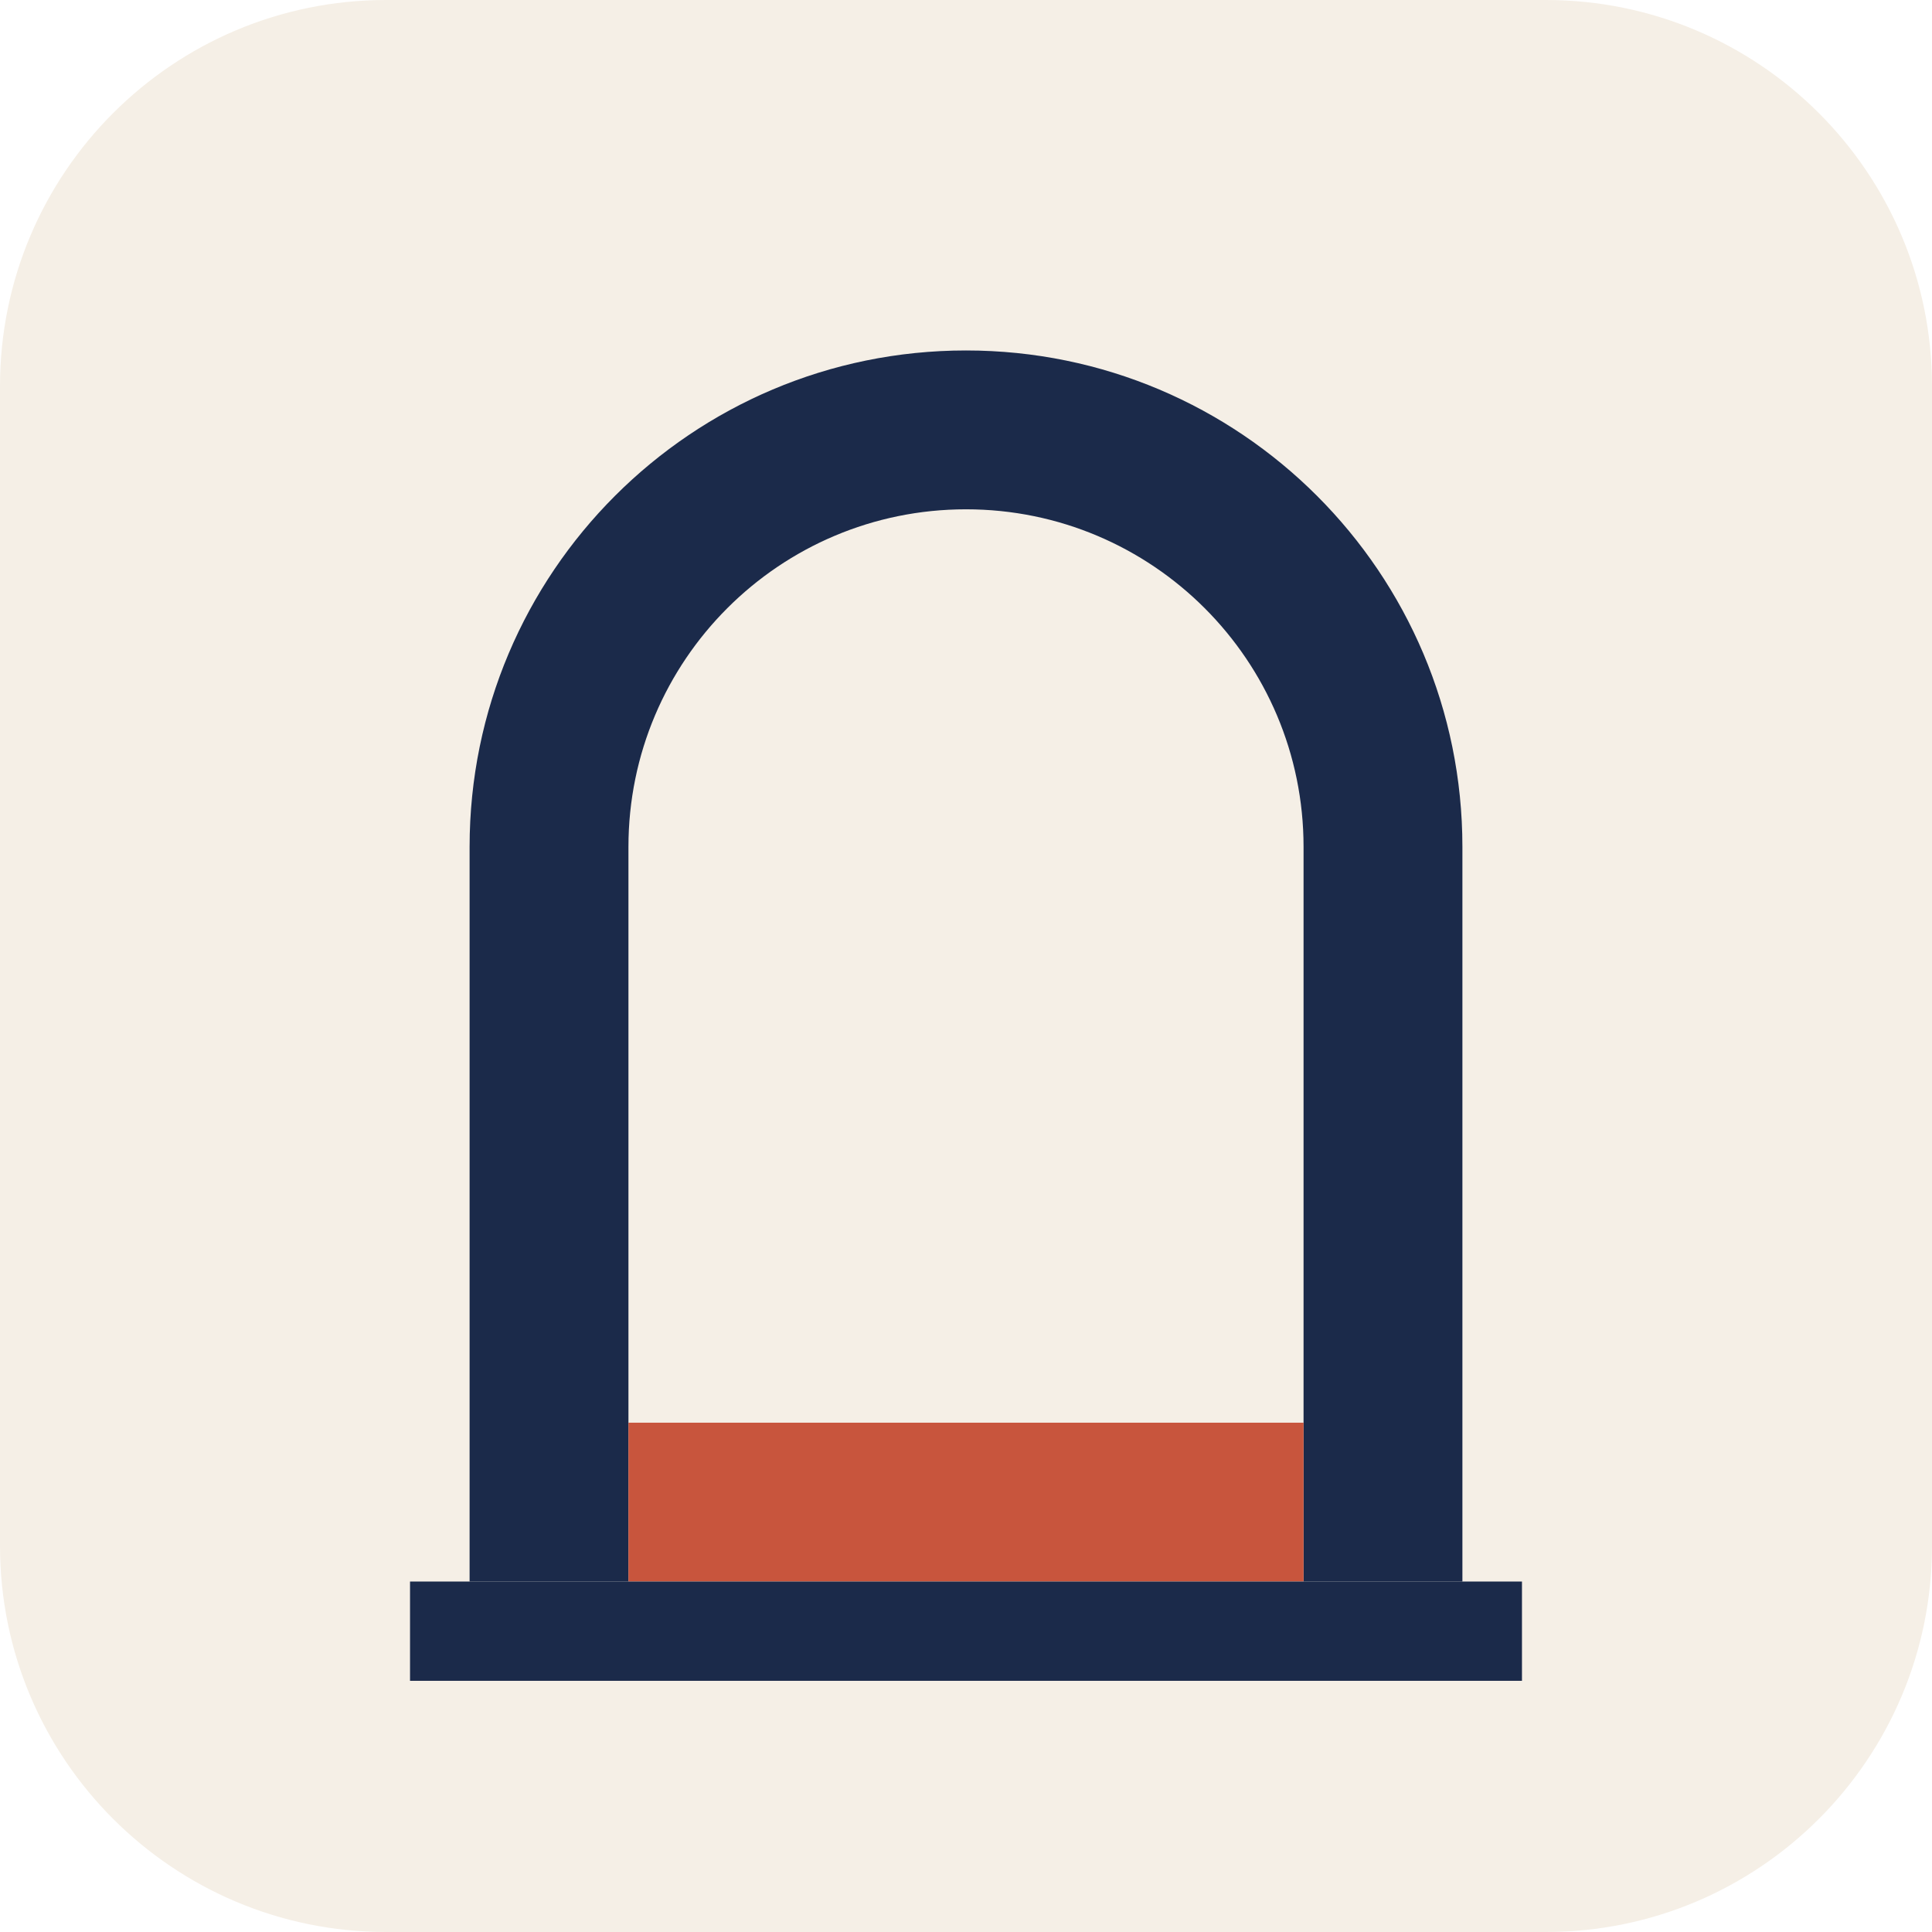
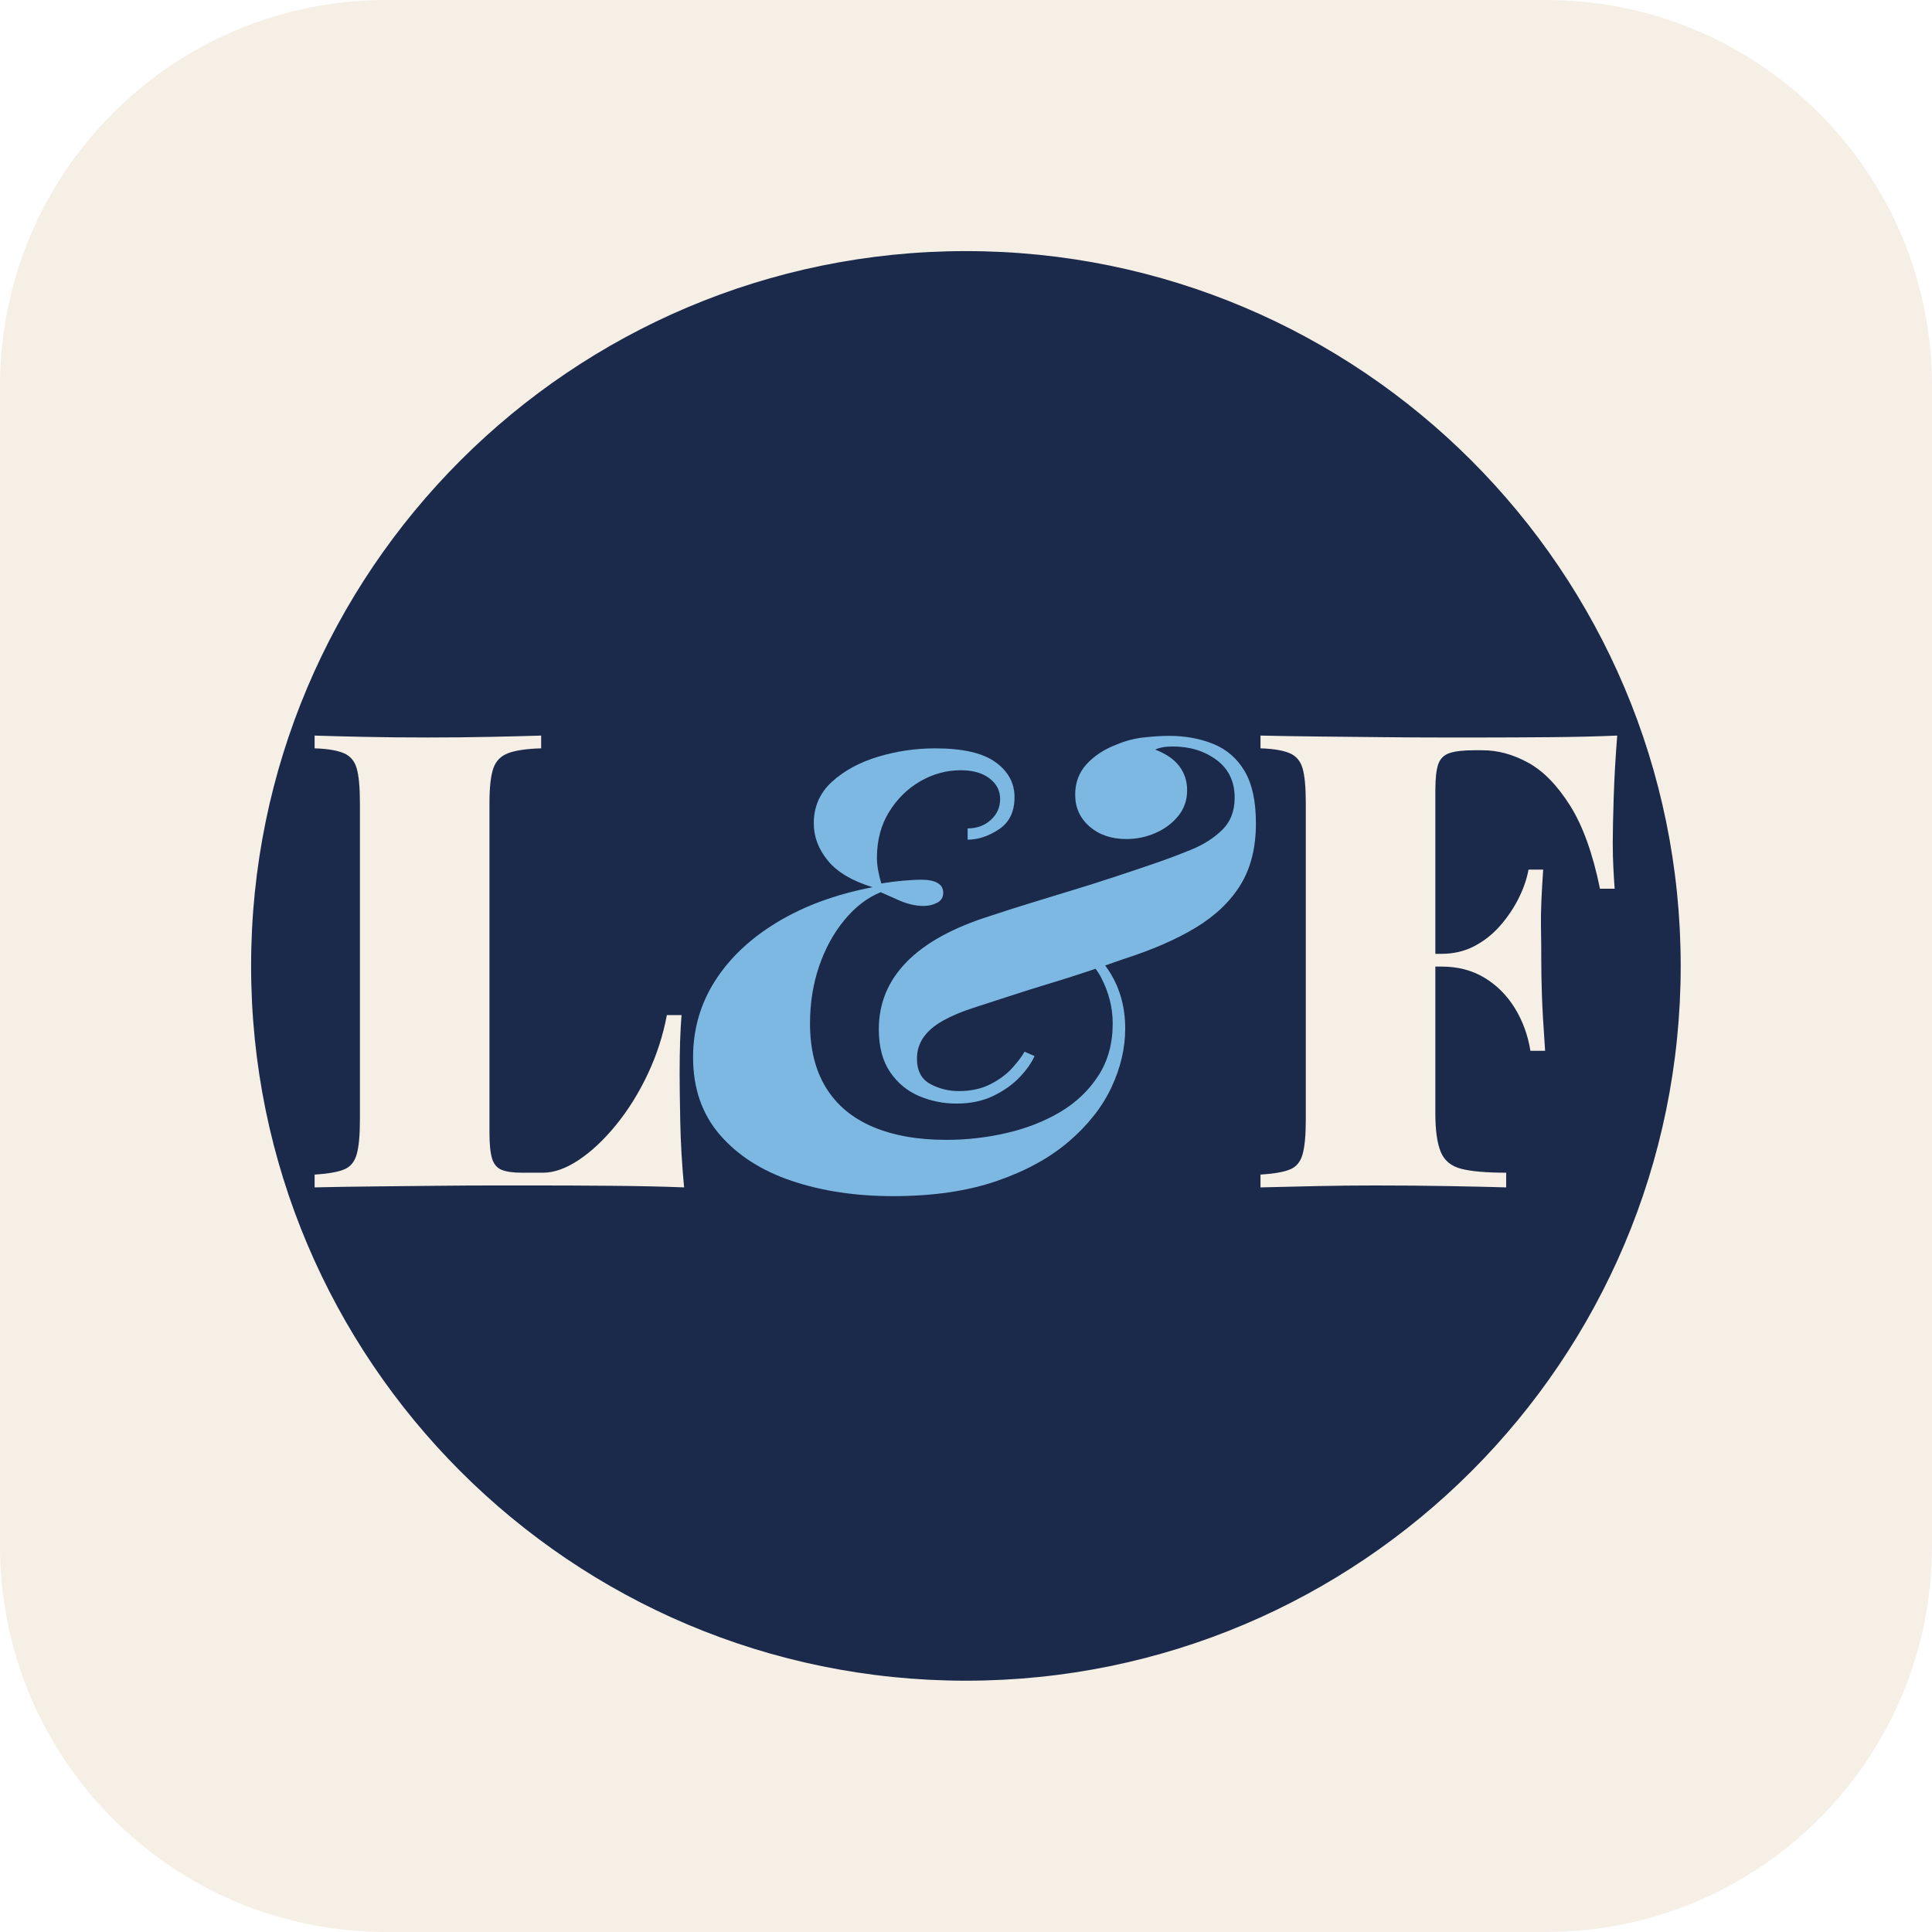
- <svg xmlns="http://www.w3.org/2000/svg" viewBox="0 0 1946 1946">
-   <rect width="1946" height="1946" rx="389" fill="#F5EFE6" />
-   <g transform="translate(373.0 253.0)">
-     <path fill="#1B2A4A" d="M100 1340 V600 A500 500 0 0 1 1100 600 V1340 H940 V600 A340 340 0 0 0 260 600 V1340 Z" />
-     <path fill="#C8553D" d="M260 1180 H940 V1340 H260 Z" />
-     <path fill="#1B2A4A" d="M40 1340 H1160 V1440 H40 Z" />
+ <svg xmlns="http://www.w3.org/2000/svg" viewBox="0 0 1892 1892">
+   <rect width="1892" height="1892" rx="378" fill="#F5EFE6" />
+   <g transform="translate(245.9 245.9)">
+     <path d="M0 700 A700 700 0 1 1 1400 700 A700 700 0 1 1 0 700 Z" fill="#1B2A4A" />
+     <path transform="translate(44.7,916.9)" d="M239.35 -442.454V-429.956Q218.103 -429.331 207.166 -425.269Q196.23 -421.207 192.48 -410.27Q188.731 -399.334 188.731 -376.211V-53.744Q188.731 -36.871 191.23 -28.435Q193.73 -19.998 200.604 -17.186Q207.479 -14.374 220.602 -14.374H241.225Q257.474 -14.374 276.222 -26.872Q294.97 -39.371 312.78 -61.244Q330.591 -83.116 343.715 -110.926Q356.838 -138.736 362.463 -168.733H376.836Q374.961 -146.235 374.961 -111.239Q374.961 -94.99 375.586 -64.056Q376.211 -33.122 379.336 0.0Q347.464 -1.25 307.468 -1.562Q267.472 -1.875 236.226 -1.875Q219.352 -1.875 193.418 -1.875Q167.483 -1.875 137.173 -1.562Q106.864 -1.25 75.93 -0.937Q44.995 -0.625 17.498 0.0V-12.499Q36.871 -13.749 46.245 -17.498Q55.619 -21.248 58.744 -32.497Q61.869 -43.745 61.869 -66.243V-376.211Q61.869 -399.334 58.744 -410.27Q55.619 -421.207 45.933 -425.269Q36.246 -429.331 17.498 -429.956V-442.454Q35.621 -441.83 65.306 -441.205Q94.99 -440.58 128.737 -440.58Q159.984 -440.58 189.98 -441.205Q219.977 -441.83 239.35 -442.454Z" fill="#F5EFE6" />
+     <path transform="translate(416.9,916.9)" d="M350.314 -128.612Q346.027 -118.813 335.922 -108.095Q325.816 -97.377 310.199 -89.722Q294.582 -82.067 273.759 -82.067Q254.774 -82.067 237.319 -89.416Q219.865 -96.765 208.841 -112.995Q197.817 -129.224 197.817 -154.947Q197.817 -192.918 225.071 -220.784Q252.324 -248.649 306.831 -265.798Q325.204 -271.922 345.108 -278.046Q365.012 -284.171 386.142 -290.601Q407.271 -297.032 427.787 -303.769Q448.304 -310.506 467.902 -317.242Q485.663 -323.367 503.729 -330.716Q521.796 -338.065 534.045 -350.008Q546.294 -361.95 546.294 -381.548Q546.294 -405.433 528.533 -418.601Q510.772 -431.768 485.663 -431.768Q474.639 -431.768 468.514 -428.706Q484.438 -422.582 492.093 -412.476Q499.749 -402.371 499.749 -388.897Q499.749 -374.199 490.868 -363.481Q481.988 -352.764 468.514 -346.946Q455.041 -341.127 440.342 -341.127Q418.294 -341.127 404.208 -353.376Q390.122 -365.625 390.122 -384.61Q390.122 -402.371 401.452 -414.62Q412.783 -426.869 430.543 -433.605Q443.404 -439.117 457.49 -440.648Q471.576 -442.18 481.988 -442.18Q505.873 -442.18 525.471 -434.218Q545.069 -426.256 556.093 -407.577Q567.117 -388.897 567.117 -356.438Q567.117 -320.917 552.112 -296.42Q537.107 -271.922 508.323 -254.468Q479.538 -237.013 437.28 -223.54Q420.132 -217.415 401.759 -211.291Q383.386 -205.166 364.094 -199.348Q344.802 -193.53 326.123 -187.406Q307.443 -181.281 290.295 -175.769Q273.147 -170.257 260.592 -163.214Q248.037 -156.171 241.606 -146.985Q235.176 -137.798 235.176 -126.162Q235.176 -108.401 248.037 -101.358Q260.898 -94.315 276.209 -94.315Q293.97 -94.315 307.137 -101.052Q320.305 -107.789 328.572 -116.975Q336.84 -126.162 340.515 -132.899ZM284.783 -351.539Q298.257 -351.539 307.443 -359.807Q316.63 -368.075 316.63 -380.323Q316.63 -392.572 306.218 -400.534Q295.807 -408.495 278.046 -408.495Q257.224 -408.495 238.544 -397.778Q219.865 -387.06 207.922 -367.768Q195.98 -348.477 195.98 -322.754Q195.98 -316.63 197.205 -310.199Q198.43 -303.769 200.267 -297.644Q211.291 -299.482 222.315 -300.4Q233.338 -301.319 238.85 -301.319Q260.898 -301.319 260.898 -288.458Q260.898 -281.721 254.774 -278.659Q248.649 -275.597 241.913 -275.597Q230.276 -275.597 218.334 -280.802Q206.391 -286.008 199.654 -289.07Q180.056 -281.109 164.133 -261.817Q148.21 -242.525 139.329 -216.496Q130.449 -190.468 130.449 -160.458Q130.449 -123.1 146.066 -97.684Q161.683 -72.268 191.693 -59.406Q221.702 -46.545 263.96 -46.545Q293.97 -46.545 323.061 -53.282Q352.151 -60.019 375.424 -73.799Q398.696 -87.578 412.783 -109.32Q426.869 -131.062 426.869 -160.458Q426.869 -183.731 415.538 -205.473Q404.208 -227.214 375.424 -240.075L382.161 -246.2Q409.72 -233.951 424.419 -210.066Q439.117 -186.181 439.117 -155.559Q439.117 -126.774 425.644 -97.99Q412.17 -69.205 383.998 -45.014Q355.826 -20.823 312.955 -6.124Q270.085 8.574 211.903 8.574Q156.784 8.574 112.382 -6.431Q67.981 -21.435 41.952 -51.751Q15.923 -82.067 15.923 -127.387Q15.923 -168.42 37.359 -202.104Q58.794 -235.788 98.296 -259.673Q137.798 -283.558 191.693 -293.97Q161.683 -303.156 147.904 -319.998Q134.124 -336.84 134.124 -356.438Q134.124 -380.936 151.884 -397.165Q169.645 -413.395 196.898 -421.663Q224.152 -429.931 252.936 -429.931Q293.357 -429.931 312.037 -416.457Q330.716 -402.984 330.716 -382.161Q330.716 -360.725 315.405 -350.62Q300.094 -340.515 284.783 -340.515Z" fill="#7DB8E3" />
+     <path transform="translate(971.0,916.9)" d="M366.837 -442.454Q364.338 -411.208 363.4 -382.148Q362.463 -353.089 362.463 -337.465Q362.463 -324.342 363.088 -312.468Q363.713 -300.594 364.338 -292.47H349.964Q339.34 -344.34 320.592 -374.024Q301.844 -403.708 279.659 -415.895Q257.474 -428.081 234.976 -428.081H226.852Q210.603 -428.081 202.479 -425.269Q194.355 -422.457 191.543 -414.332Q188.731 -406.208 188.731 -388.71V-72.493Q188.731 -47.495 194.043 -34.684Q199.354 -21.873 214.353 -18.123Q229.351 -14.374 258.098 -14.374V0.0Q236.851 -0.625 202.479 -1.25Q168.108 -1.875 129.362 -1.875Q100.615 -1.875 71.868 -1.25Q43.121 -0.625 17.498 0.0V-12.499Q36.871 -13.749 46.245 -17.498Q55.619 -21.248 58.744 -32.497Q61.869 -43.745 61.869 -66.243V-376.211Q61.869 -399.334 58.744 -410.27Q55.619 -421.207 45.933 -425.269Q36.246 -429.331 17.498 -429.956V-442.454Q44.995 -441.83 75.93 -441.517Q106.864 -441.205 137.173 -440.892Q167.483 -440.58 193.418 -440.58Q219.352 -440.58 236.226 -440.58Q264.973 -440.58 301.531 -440.892Q338.09 -441.205 366.837 -442.454ZM276.222 -228.726Q276.222 -228.726 276.222 -222.477Q276.222 -216.228 276.222 -216.228H169.983Q169.983 -216.228 169.983 -222.477Q169.983 -228.726 169.983 -228.726ZM294.345 -311.218Q291.845 -275.597 292.157 -256.849Q292.47 -238.101 292.47 -222.477Q292.47 -206.854 293.095 -188.106Q293.72 -169.358 296.22 -133.736H281.846Q278.096 -156.859 266.535 -175.607Q254.974 -194.355 236.851 -205.291Q218.727 -216.228 194.98 -216.228V-228.726Q212.478 -228.726 226.852 -236.226Q241.225 -243.725 252.162 -256.224Q263.098 -268.722 270.285 -283.096Q277.471 -297.469 279.971 -311.218Z" fill="#F5EFE6" />
  </g>
</svg>
